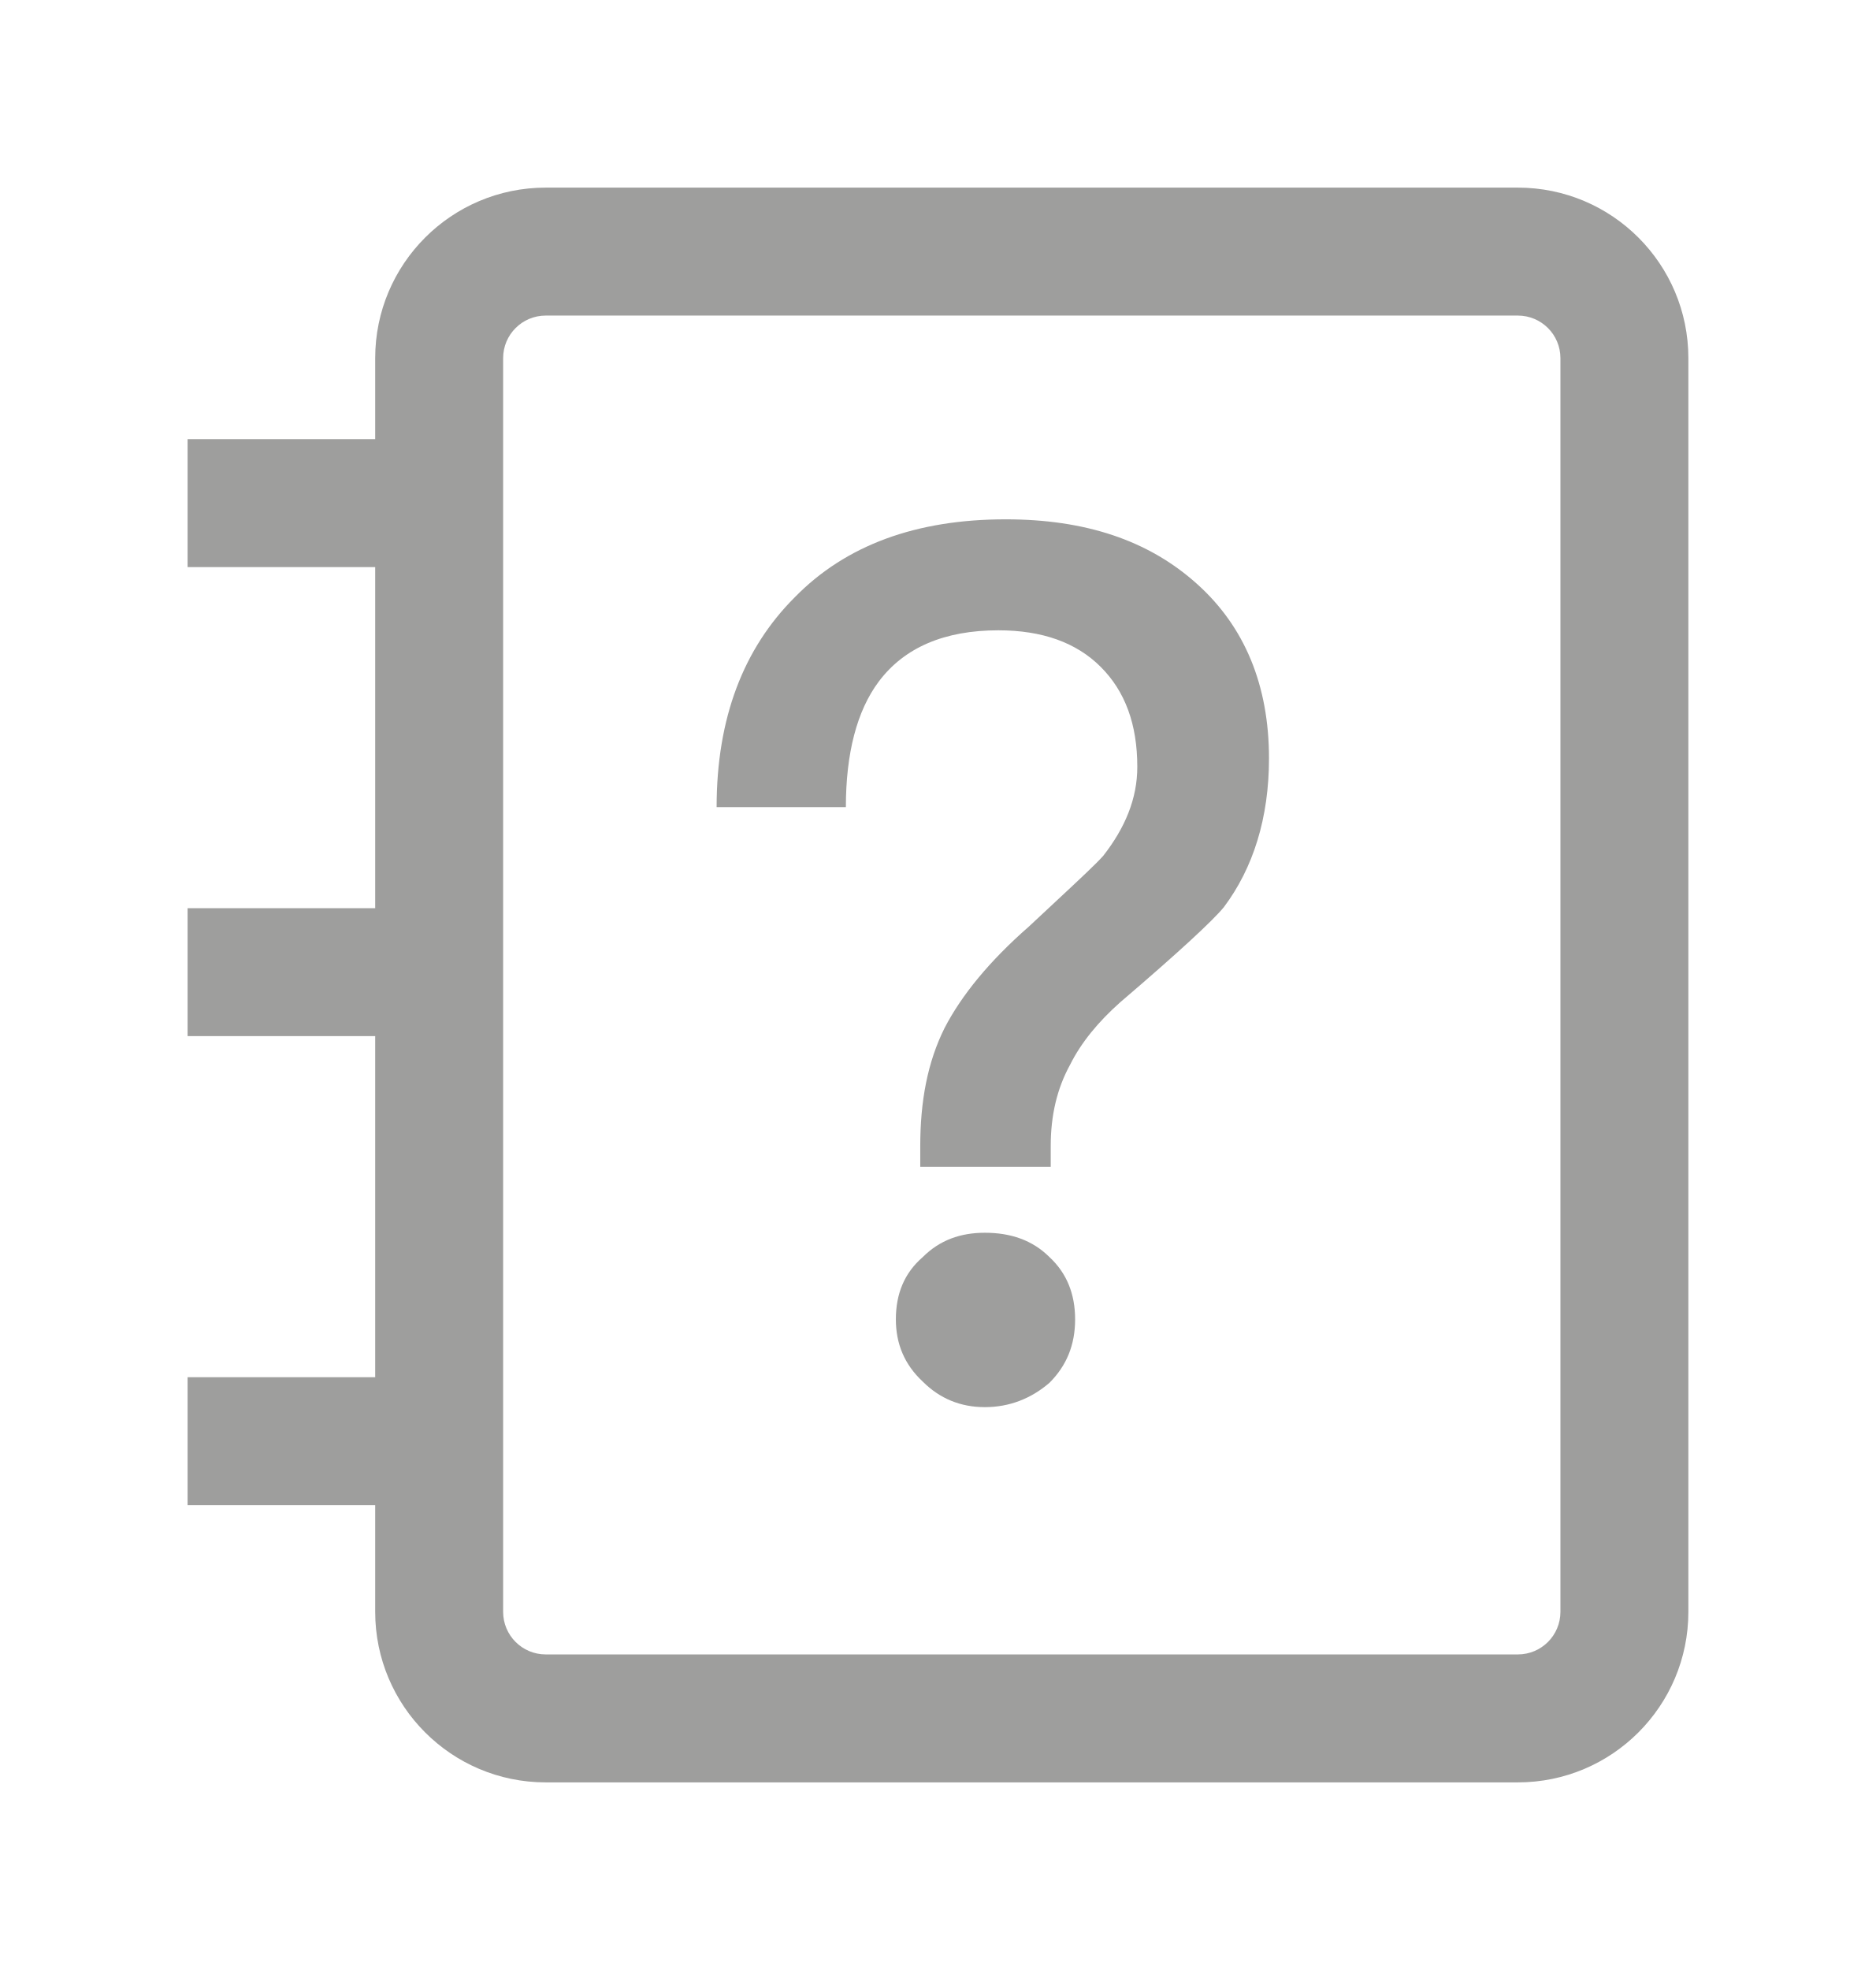
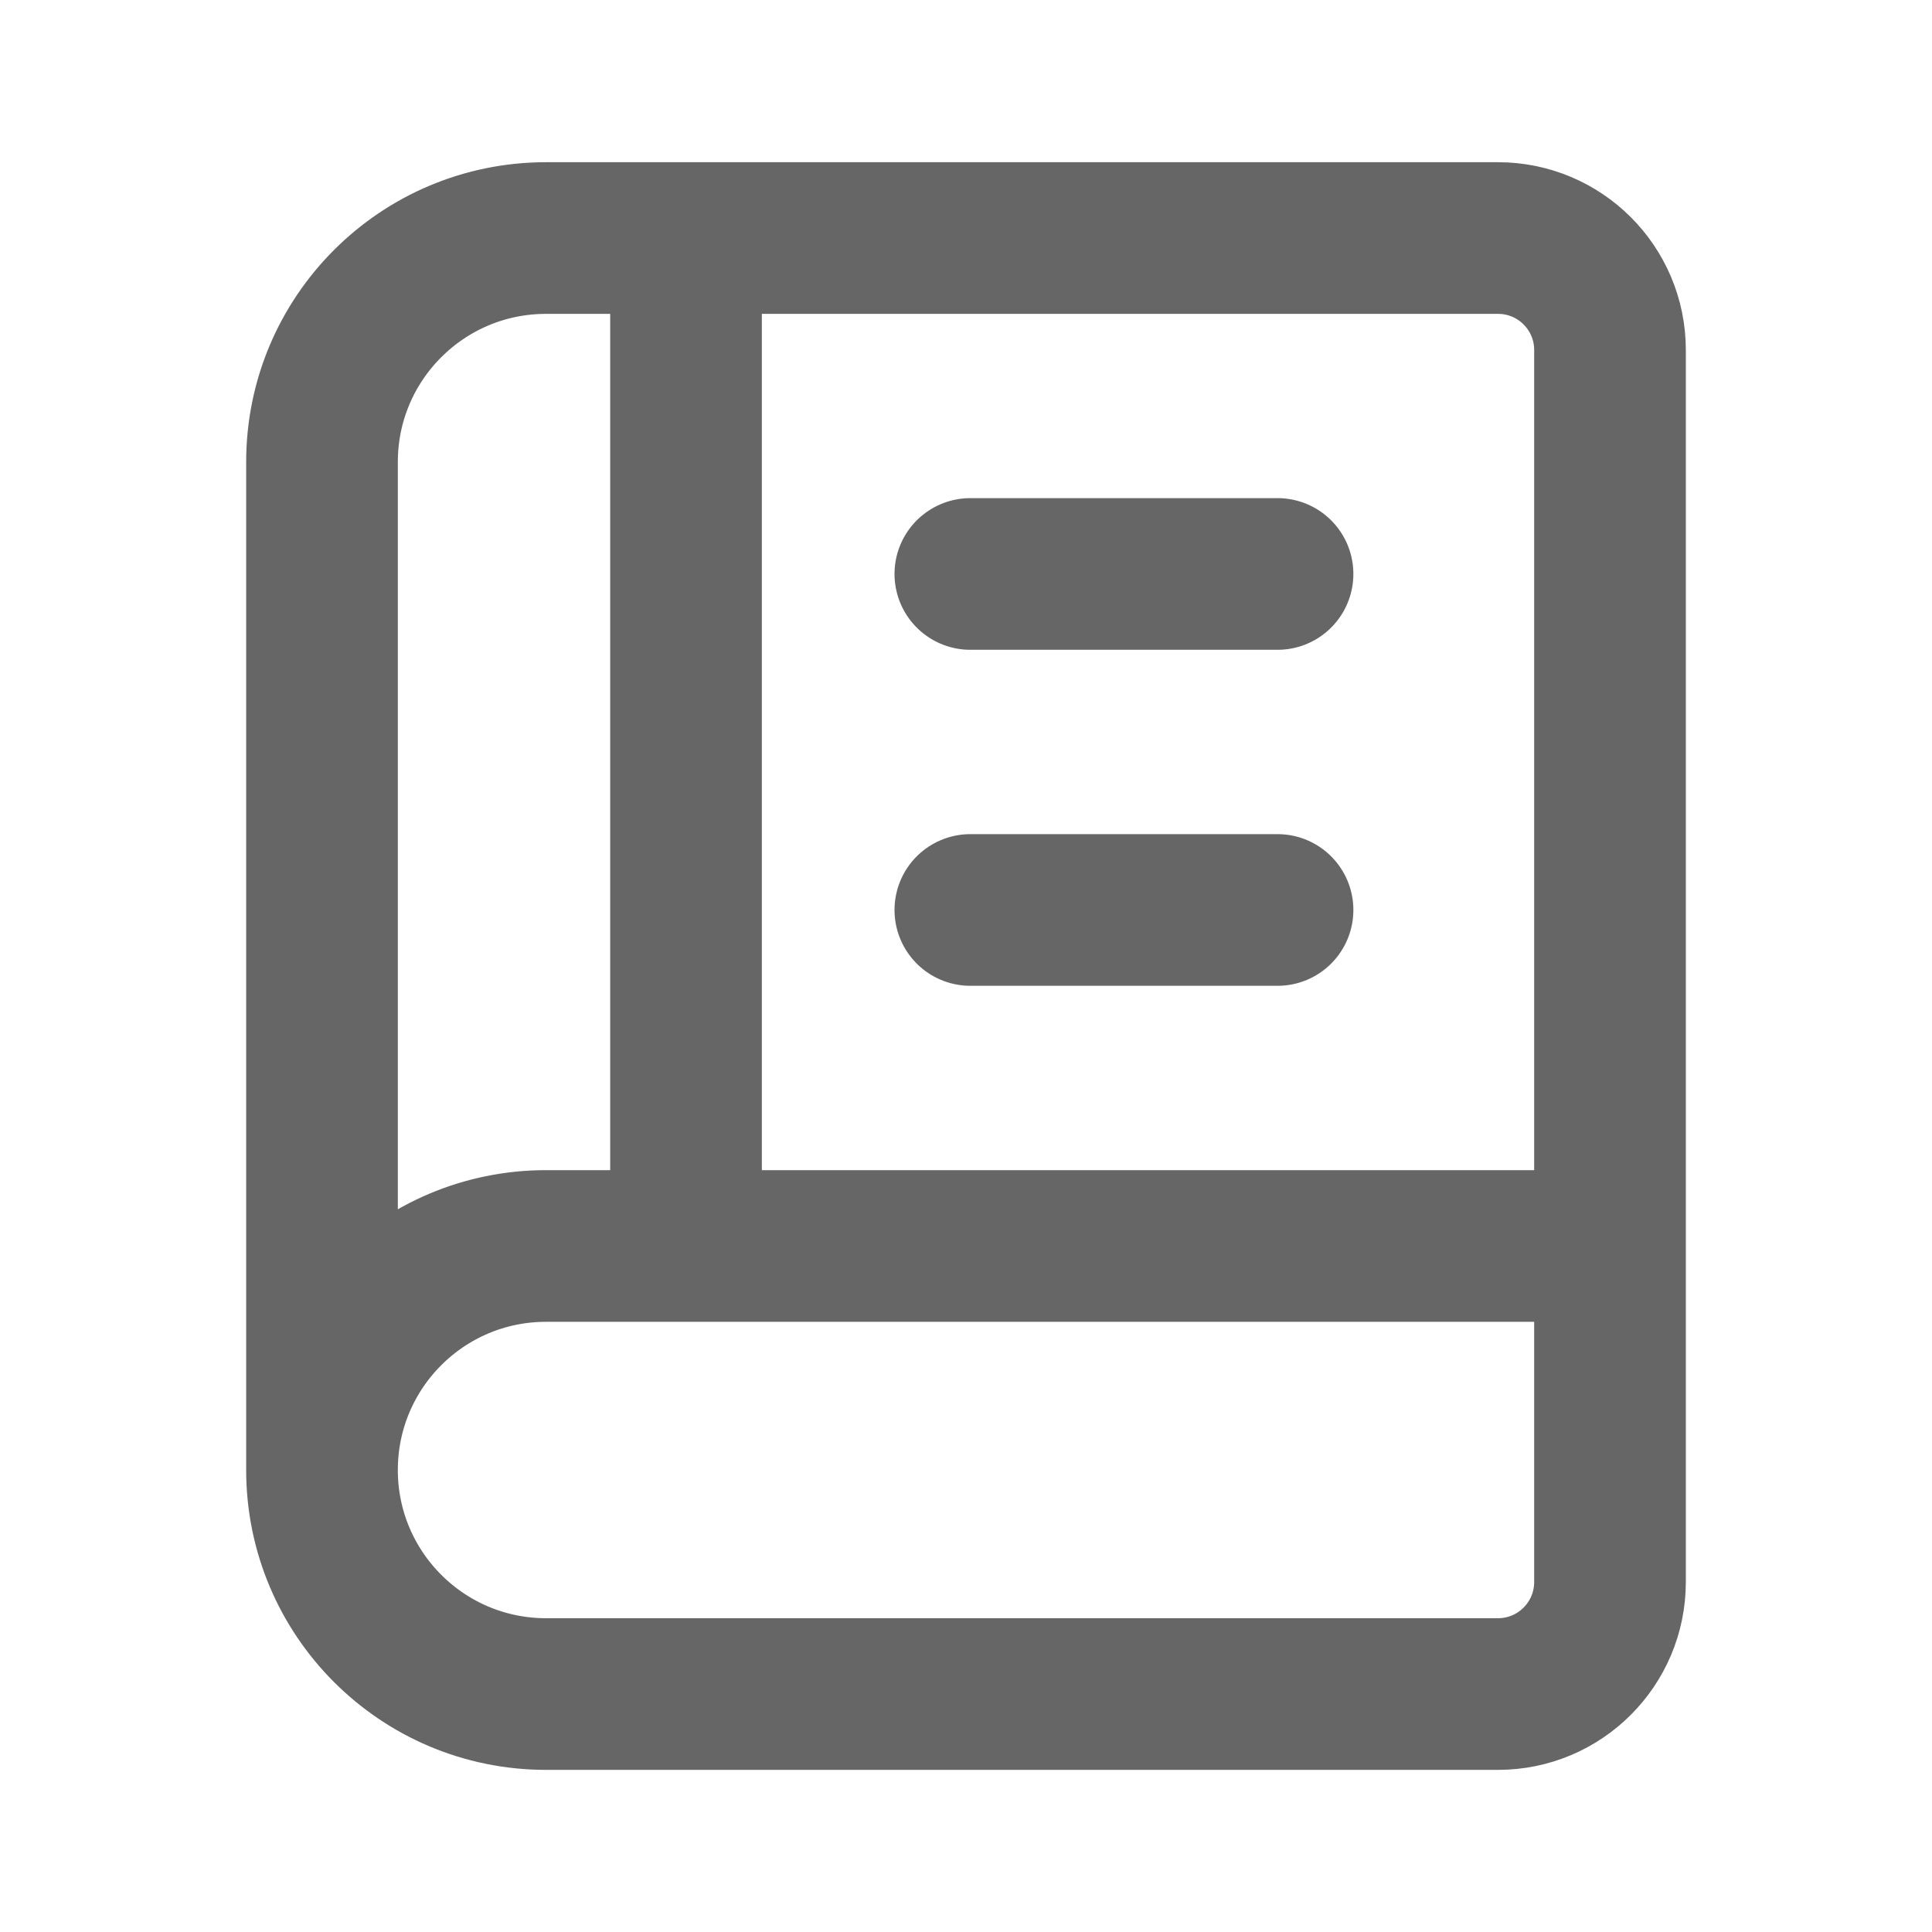
- <svg xmlns="http://www.w3.org/2000/svg" width="20" height="21" viewBox="0 0 20 21" fill="none">
-   <path fill-rule="evenodd" clip-rule="evenodd" d="M16.182 3.364H5.818C5.567 3.364 5.364 3.567 5.364 3.818V17.182C5.364 17.433 5.567 17.636 5.818 17.636H16.182C16.433 17.636 16.636 17.433 16.636 17.182V3.818C16.636 3.567 16.433 3.364 16.182 3.364ZM5.818 2C4.814 2 4 2.814 4 3.818V4.681H2V6.045H4V9.681H2V11.045H4V14.681H2V16.045H4V17.182C4 18.186 4.814 19 5.818 19H16.182C17.186 19 18 18.186 18 17.182V3.818C18 2.814 17.186 2 16.182 2H5.818ZM12.762 6.225C12.242 5.757 11.566 5.536 10.721 5.536C9.772 5.536 9.018 5.809 8.472 6.368C7.926 6.914 7.64 7.655 7.64 8.604H9.018C9.018 8.032 9.135 7.577 9.369 7.265C9.642 6.901 10.071 6.719 10.643 6.719C11.111 6.719 11.475 6.849 11.735 7.109C11.995 7.369 12.125 7.72 12.125 8.175C12.125 8.513 11.995 8.825 11.761 9.124C11.684 9.21 11.516 9.367 11.267 9.599C11.178 9.682 11.078 9.775 10.968 9.878C10.552 10.242 10.253 10.606 10.071 10.957C9.889 11.321 9.811 11.737 9.811 12.218V12.439H11.202V12.218C11.202 11.893 11.267 11.607 11.41 11.347C11.527 11.113 11.709 10.892 11.943 10.684C12.567 10.151 12.931 9.813 13.048 9.67C13.36 9.254 13.529 8.721 13.529 8.084C13.529 7.304 13.269 6.68 12.762 6.225ZM11.189 13.401C11.007 13.219 10.773 13.141 10.5 13.141C10.24 13.141 10.019 13.219 9.837 13.401C9.642 13.57 9.551 13.791 9.551 14.064C9.551 14.324 9.642 14.545 9.837 14.727C10.019 14.909 10.24 15 10.5 15C10.76 15 10.994 14.909 11.189 14.74C11.371 14.558 11.462 14.337 11.462 14.064C11.462 13.791 11.371 13.57 11.189 13.401Z" fill="#9E9E9D" />
+ <svg xmlns="http://www.w3.org/2000/svg" width="24" height="24" viewBox="0 0 24 24" fill="none">
+   <path d="M20 15.478H6.783C5.246 15.478 4 16.724 4 18.261M20 15.478V19.652C20 20.421 19.377 21.044 18.609 21.044H6.783C5.246 21.044 4 19.798 4 18.261M20 15.478V4.348C20 3.579 19.377 2.957 18.609 2.957H8.522M4 18.261V5.739C4 4.202 5.246 2.957 6.783 2.957H8.522M12.054 7.13H15.87M12.054 11.304H15.87M8.522 15.391V2.957" stroke="#666666" stroke-width="1.884" stroke-linecap="round" stroke-linejoin="round" />
</svg>
